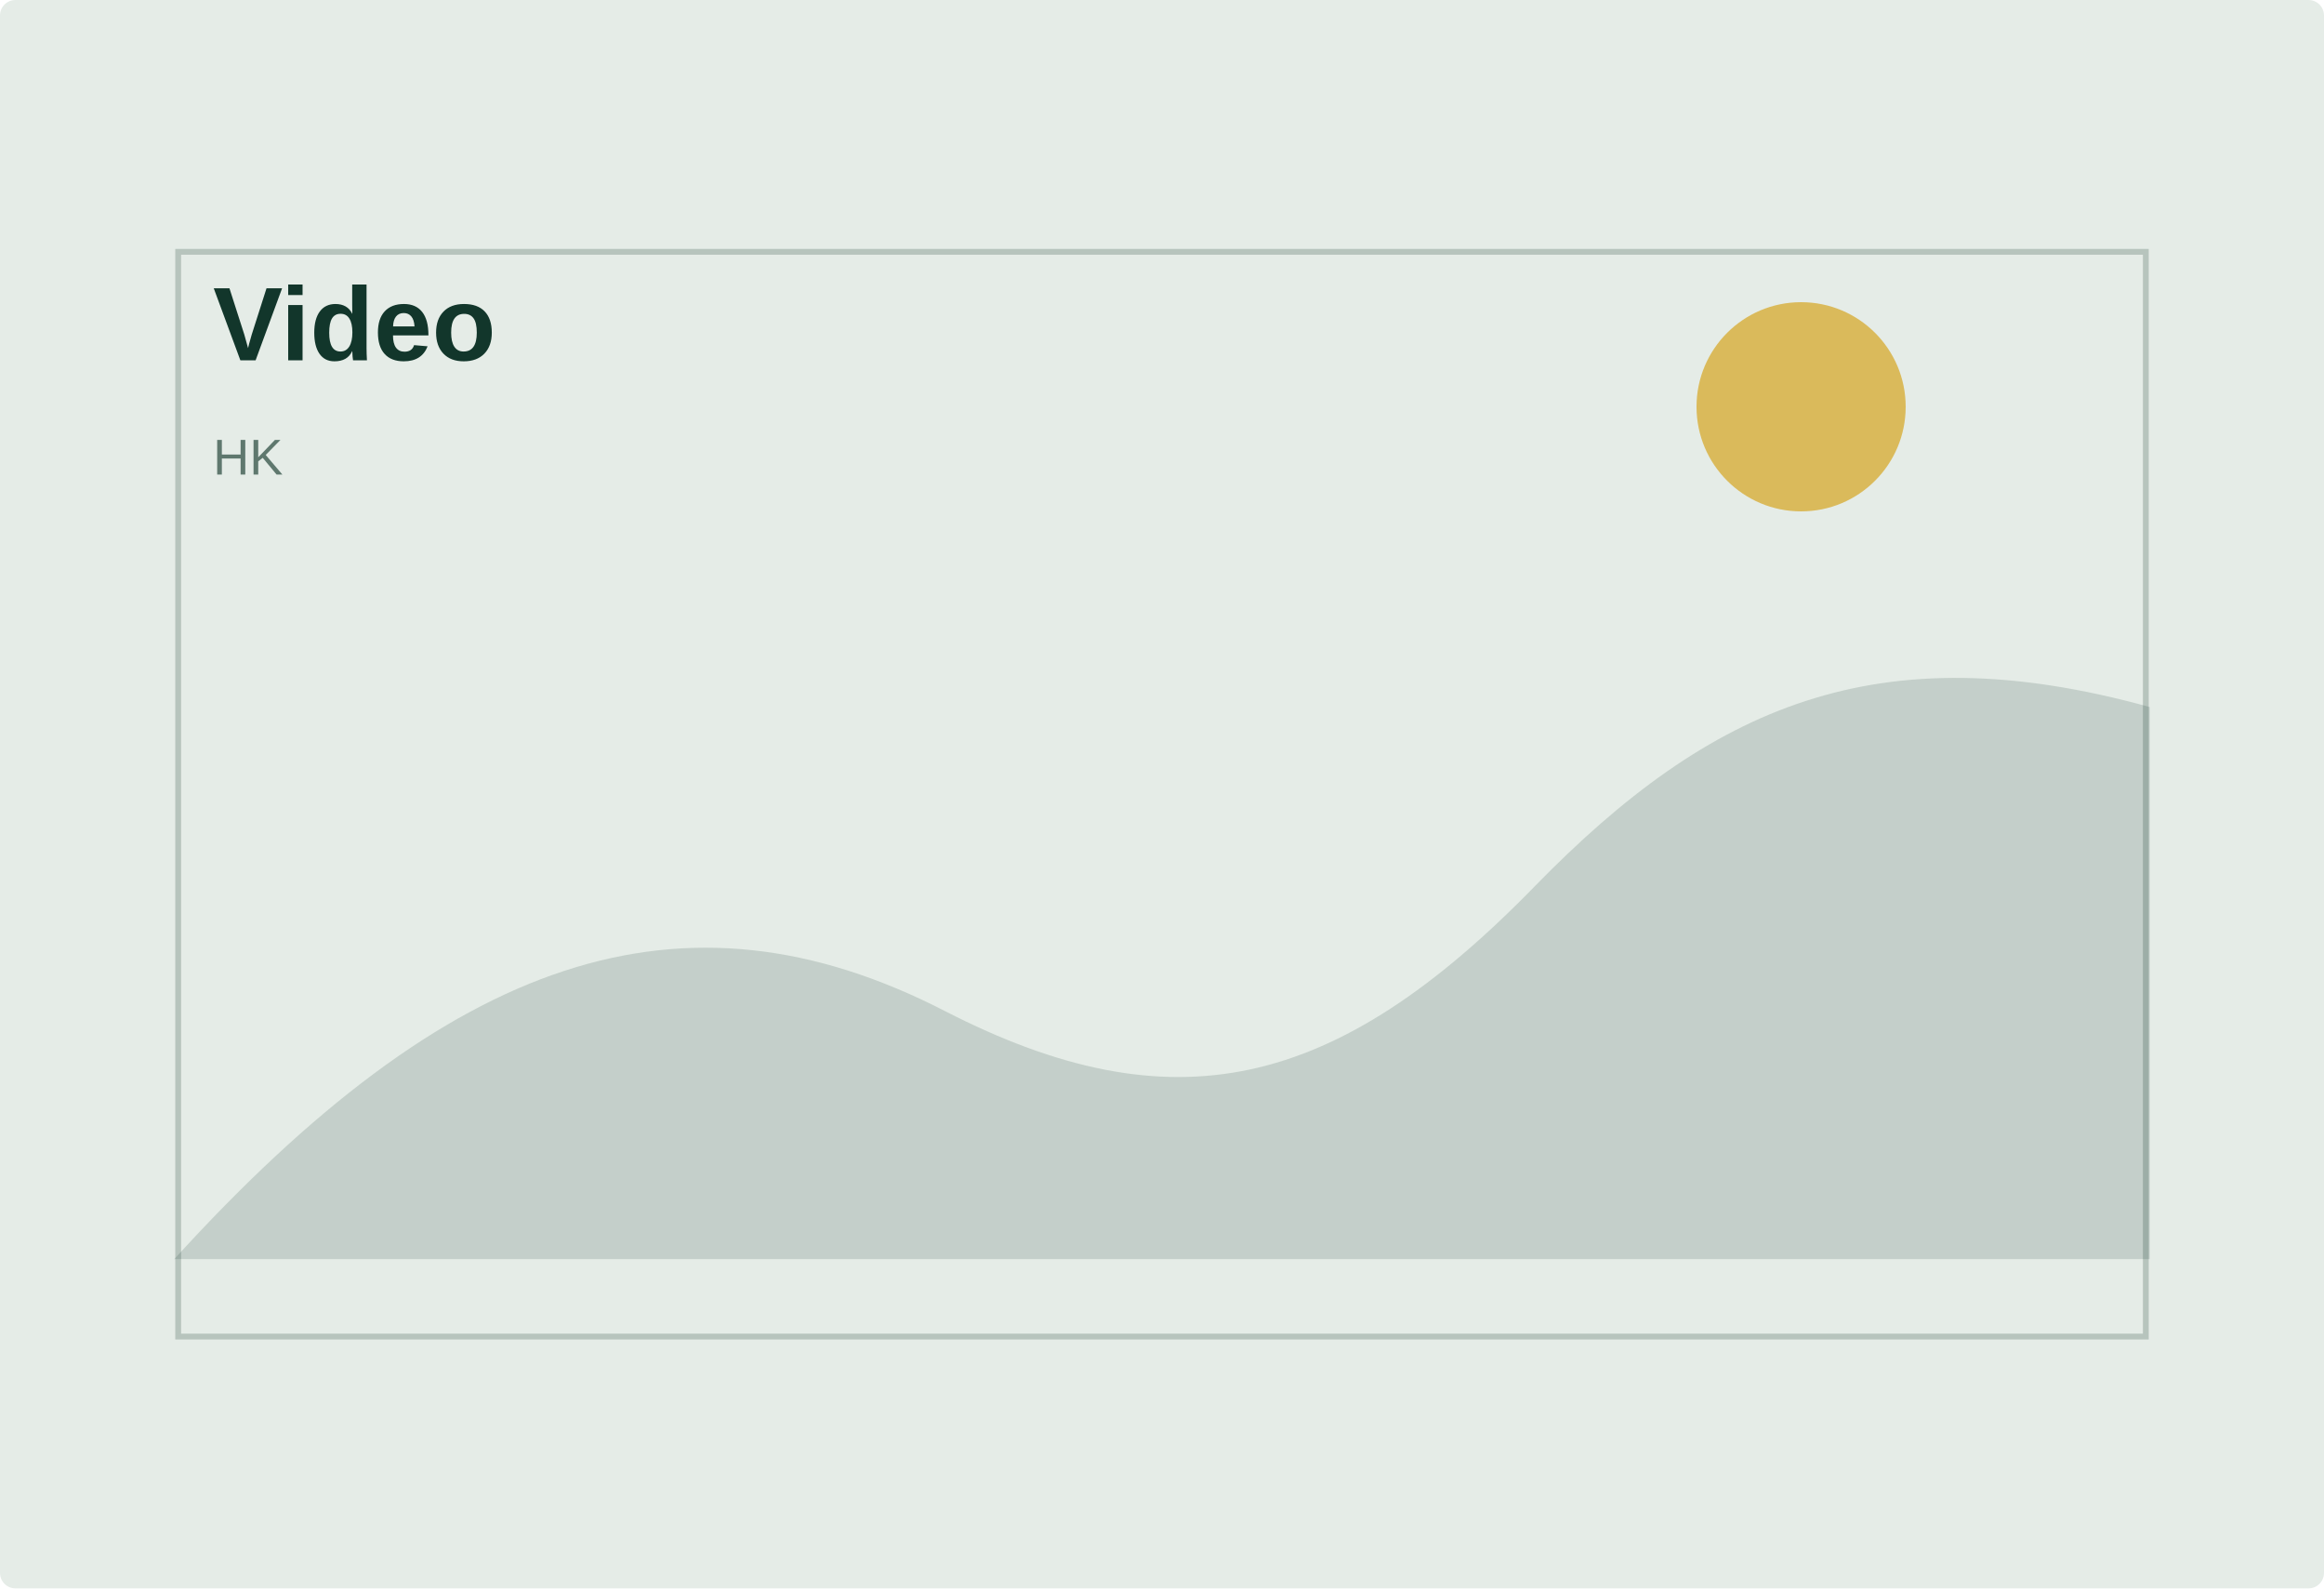
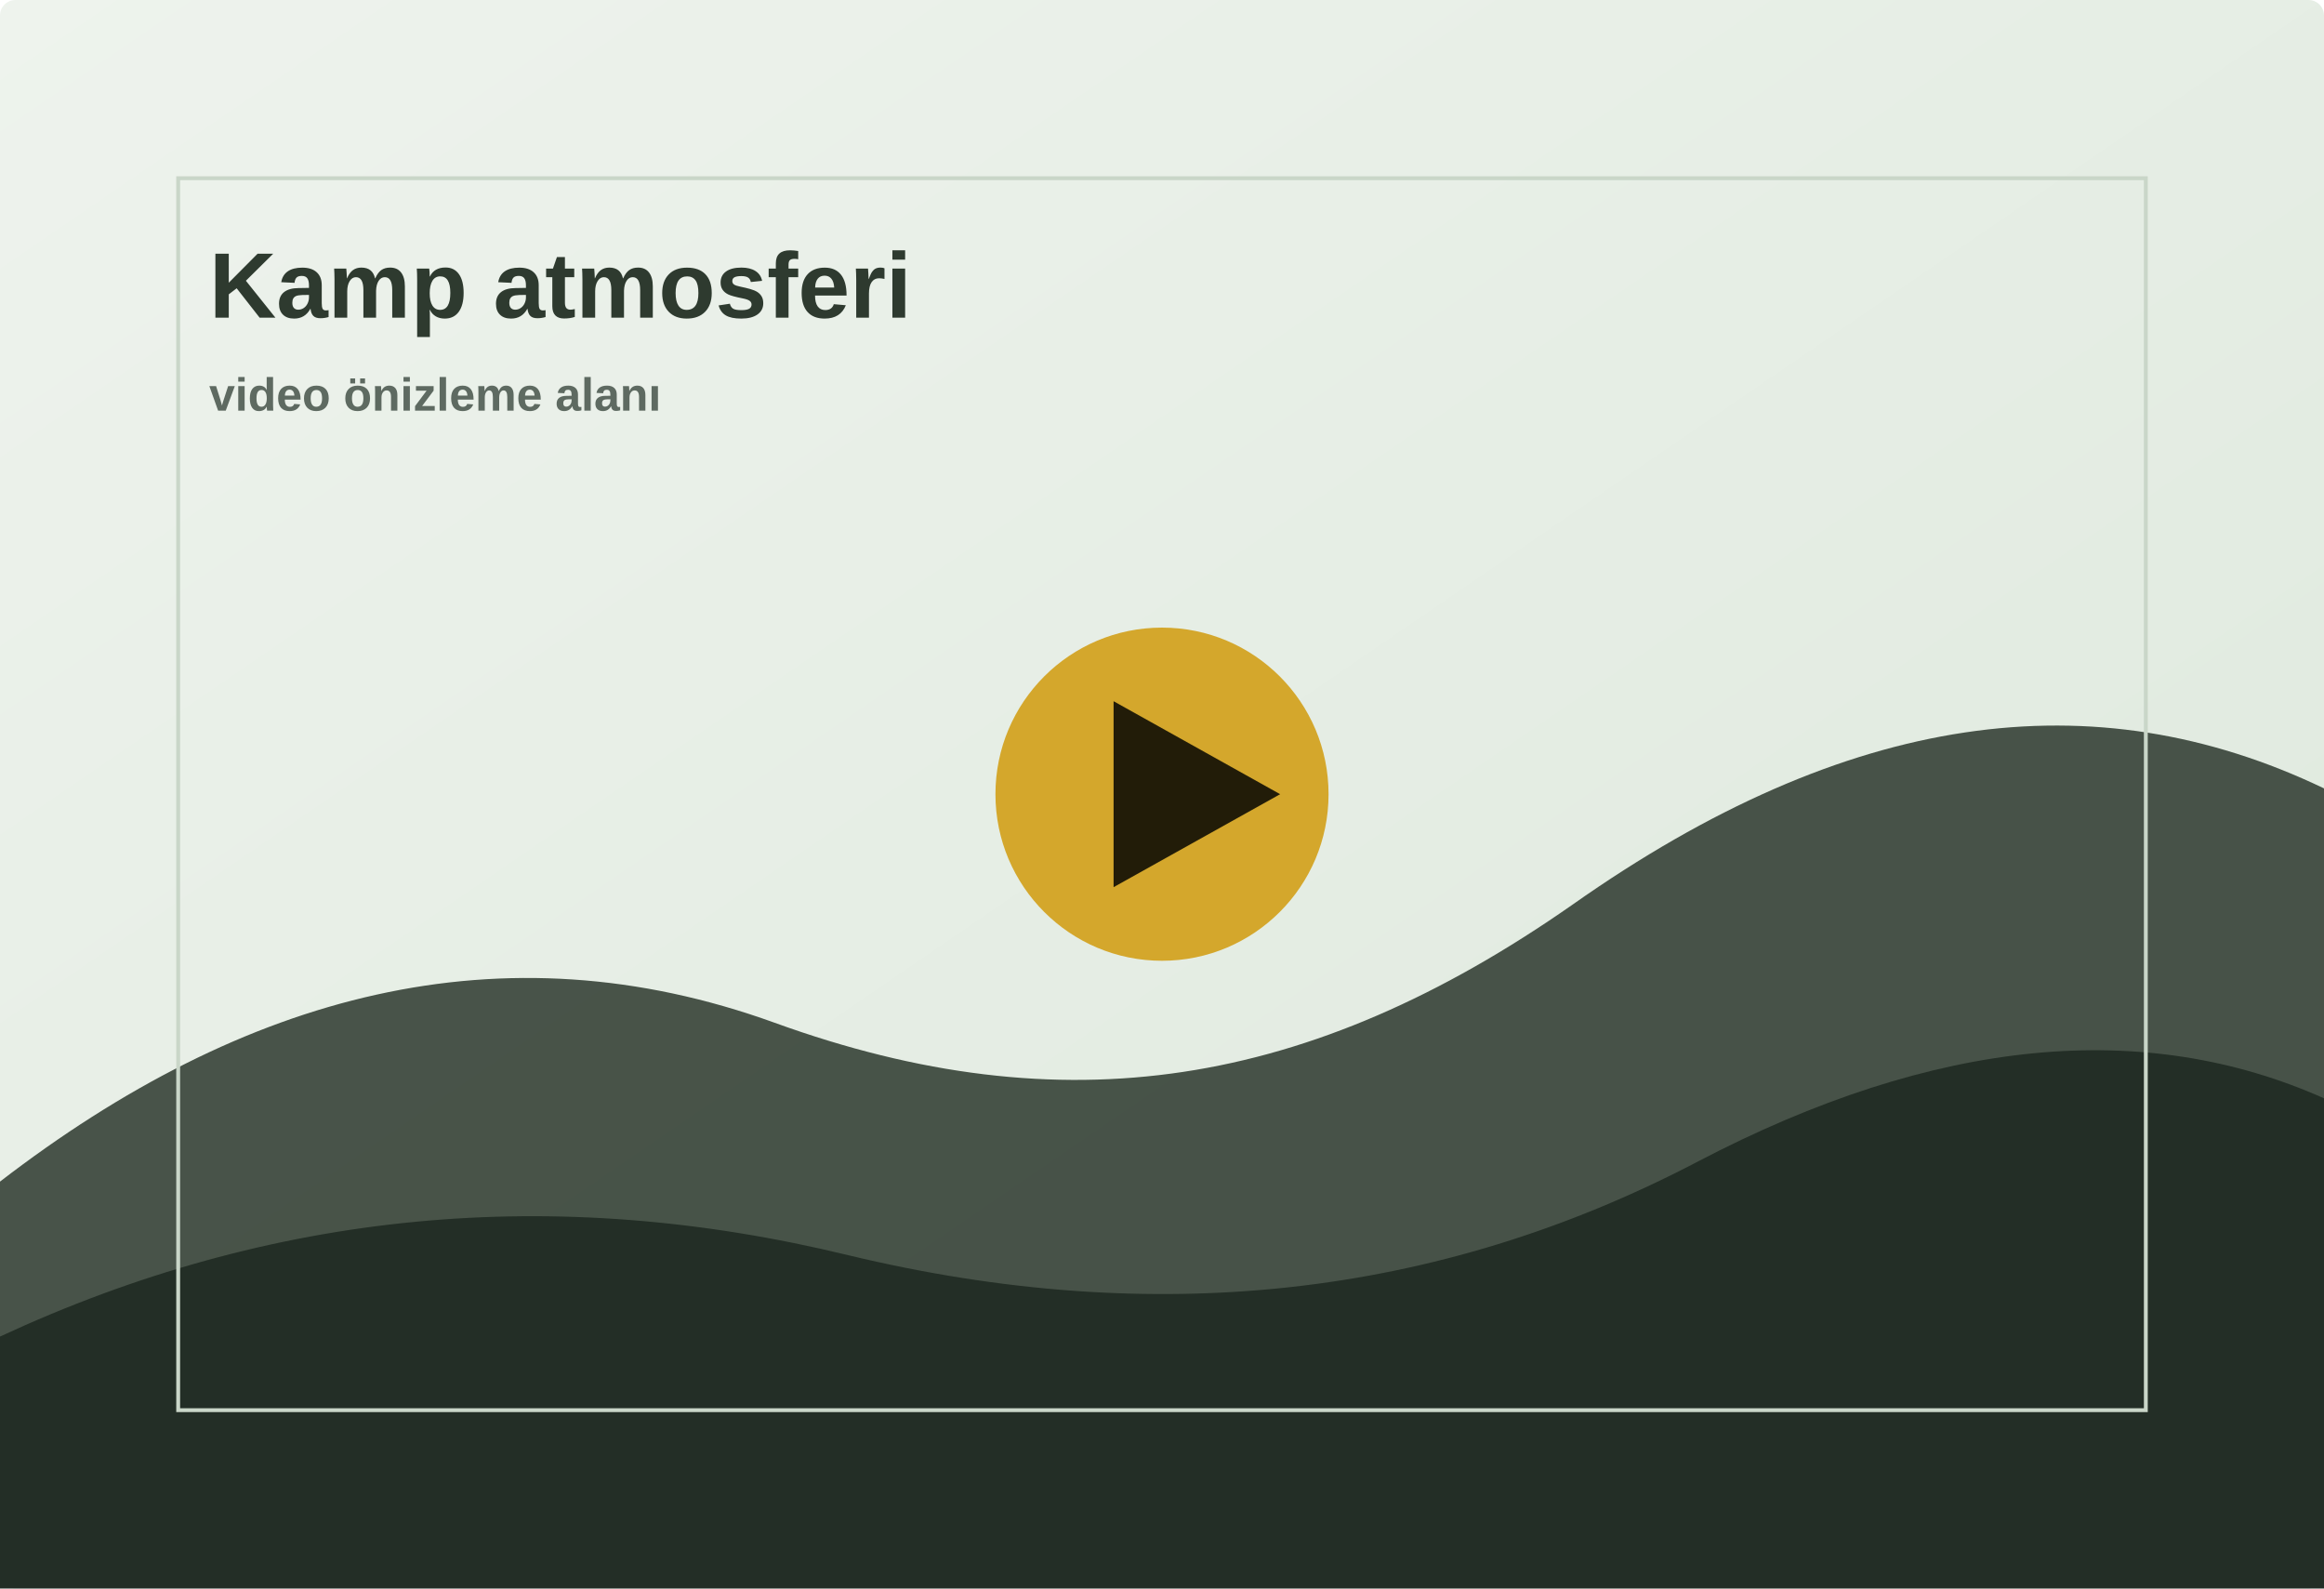
<svg xmlns="http://www.w3.org/2000/svg" width="1200" height="820" viewBox="0 0 1200 820" role="img" aria-labelledby="title">
-   <rect width="1200" height="820" rx="8" fill="#e5ece7" />
-   <path d="M90 650C232 494 352 452 488 522c117 60 201 42 305-65 90-92 176-131 317-92v285H90Z" fill="#12362b" opacity=".16" />
-   <path d="M92 130h1016v560H92z" fill="none" stroke="#12362b" stroke-width="3" opacity=".22" />
-   <circle cx="930" cy="210" r="54" fill="#d6a51f" opacity=".7" />
-   <text x="110" y="186" fill="#12362b" font-family="Arial, sans-serif" font-size="54" font-weight="700">Video</text>
-   <text x="110" y="245" fill="#12362b" opacity=".64" font-family="Arial, sans-serif" font-size="26">HK</text>
+   <defs>
+     <linearGradient id="bg" x1="0" x2="1" y1="0" y2="1">
+       <stop stop-color="#EEF3ED" />
+       <stop offset="1" stop-color="#DDE8DC" />
+     </linearGradient>
+   </defs>
+   <rect width="1200" height="820" rx="8" fill="url(#bg)" />
+   <path d="M0 610c126-97 259-133 400-82 149 54 276 34 412-61 142-100 269-117 388-60v413H0z" fill="#2E3A2F" opacity=".86" />
+   <path d="M0 690c140-65 286-79 438-42 158 38 304 22 438-48 124-65 232-74 324-33v253H0z" fill="#1F2A22" opacity=".9" />
+   <rect x="92" y="92" width="1016" height="636" fill="none" stroke="#C9D6C8" stroke-width="2" />
+   <circle cx="600" cy="410" r="86" fill="#D4A72C" />
+   <path d="M575 362l86 48-86 48z" fill="#221C08" />
+   <text x="108" y="164" fill="#2E3A2F" font-family="Aptos, Segoe UI, Arial, sans-serif" font-size="48" font-weight="800">Kamp atmosferi</text>
+   <text x="108" y="212" fill="#5E6A61" font-family="Aptos, Segoe UI, Arial, sans-serif" font-size="24" font-weight="600">video önizleme alanı</text>
</svg>
